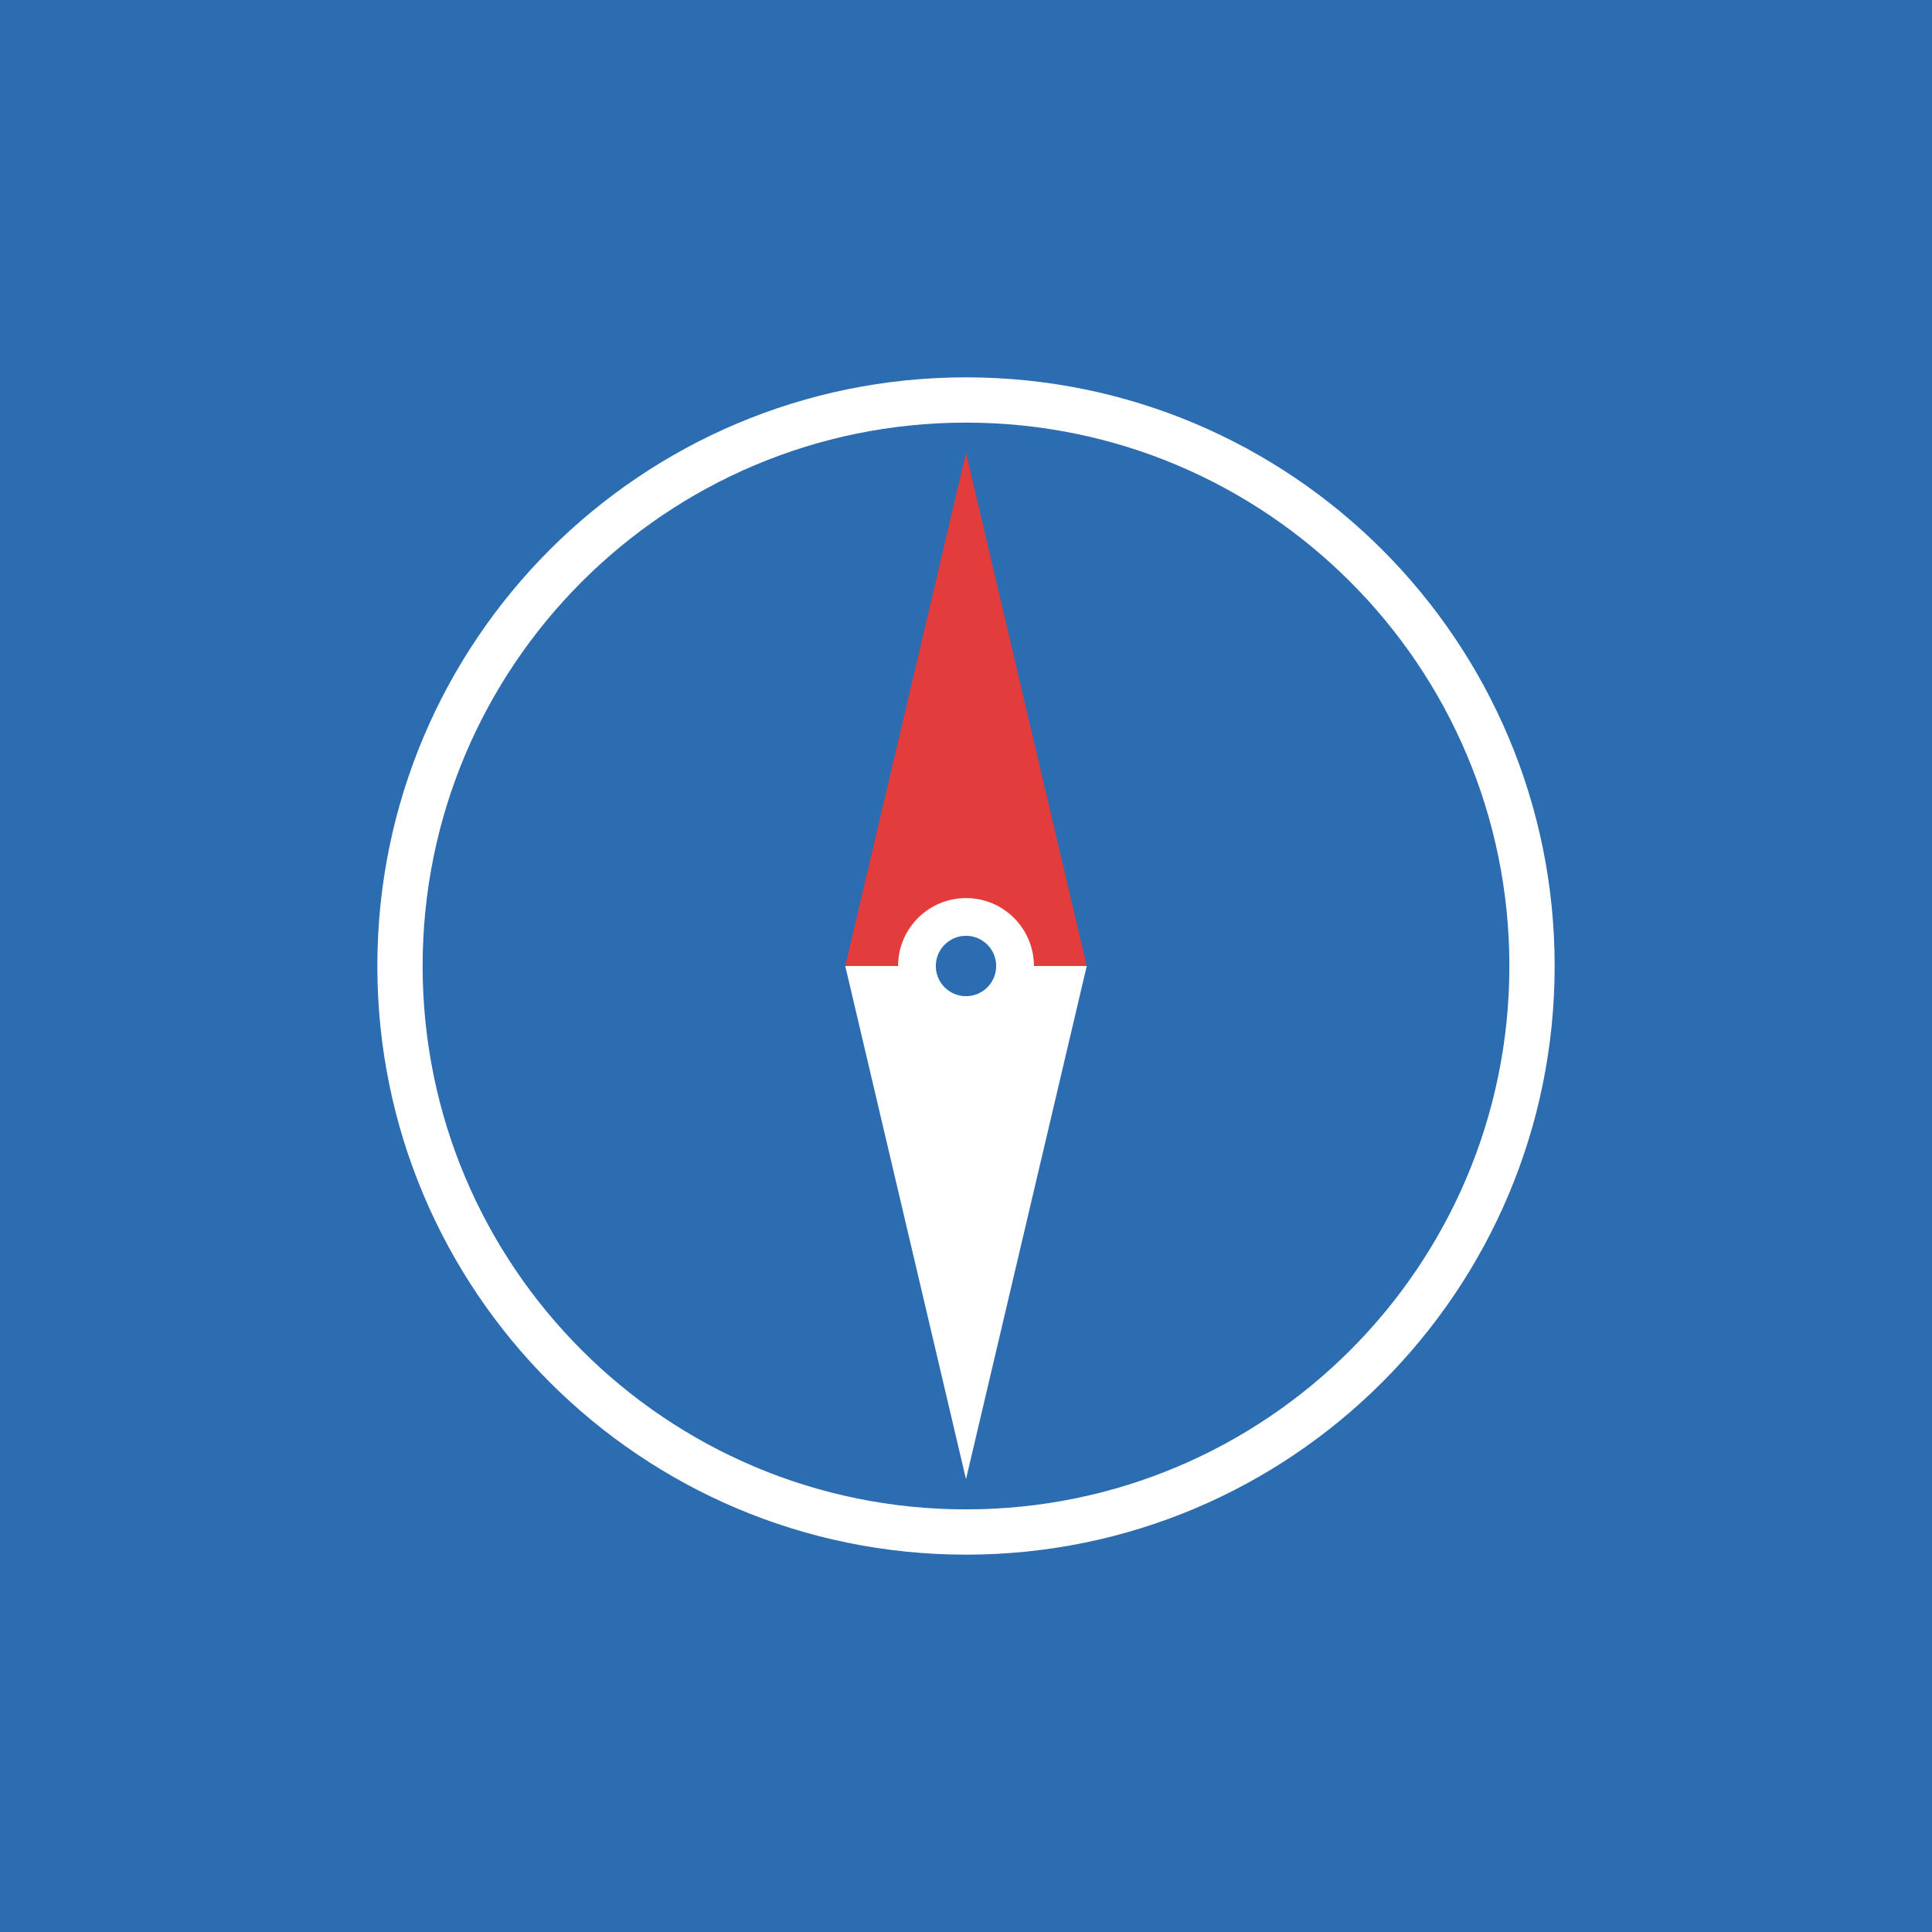
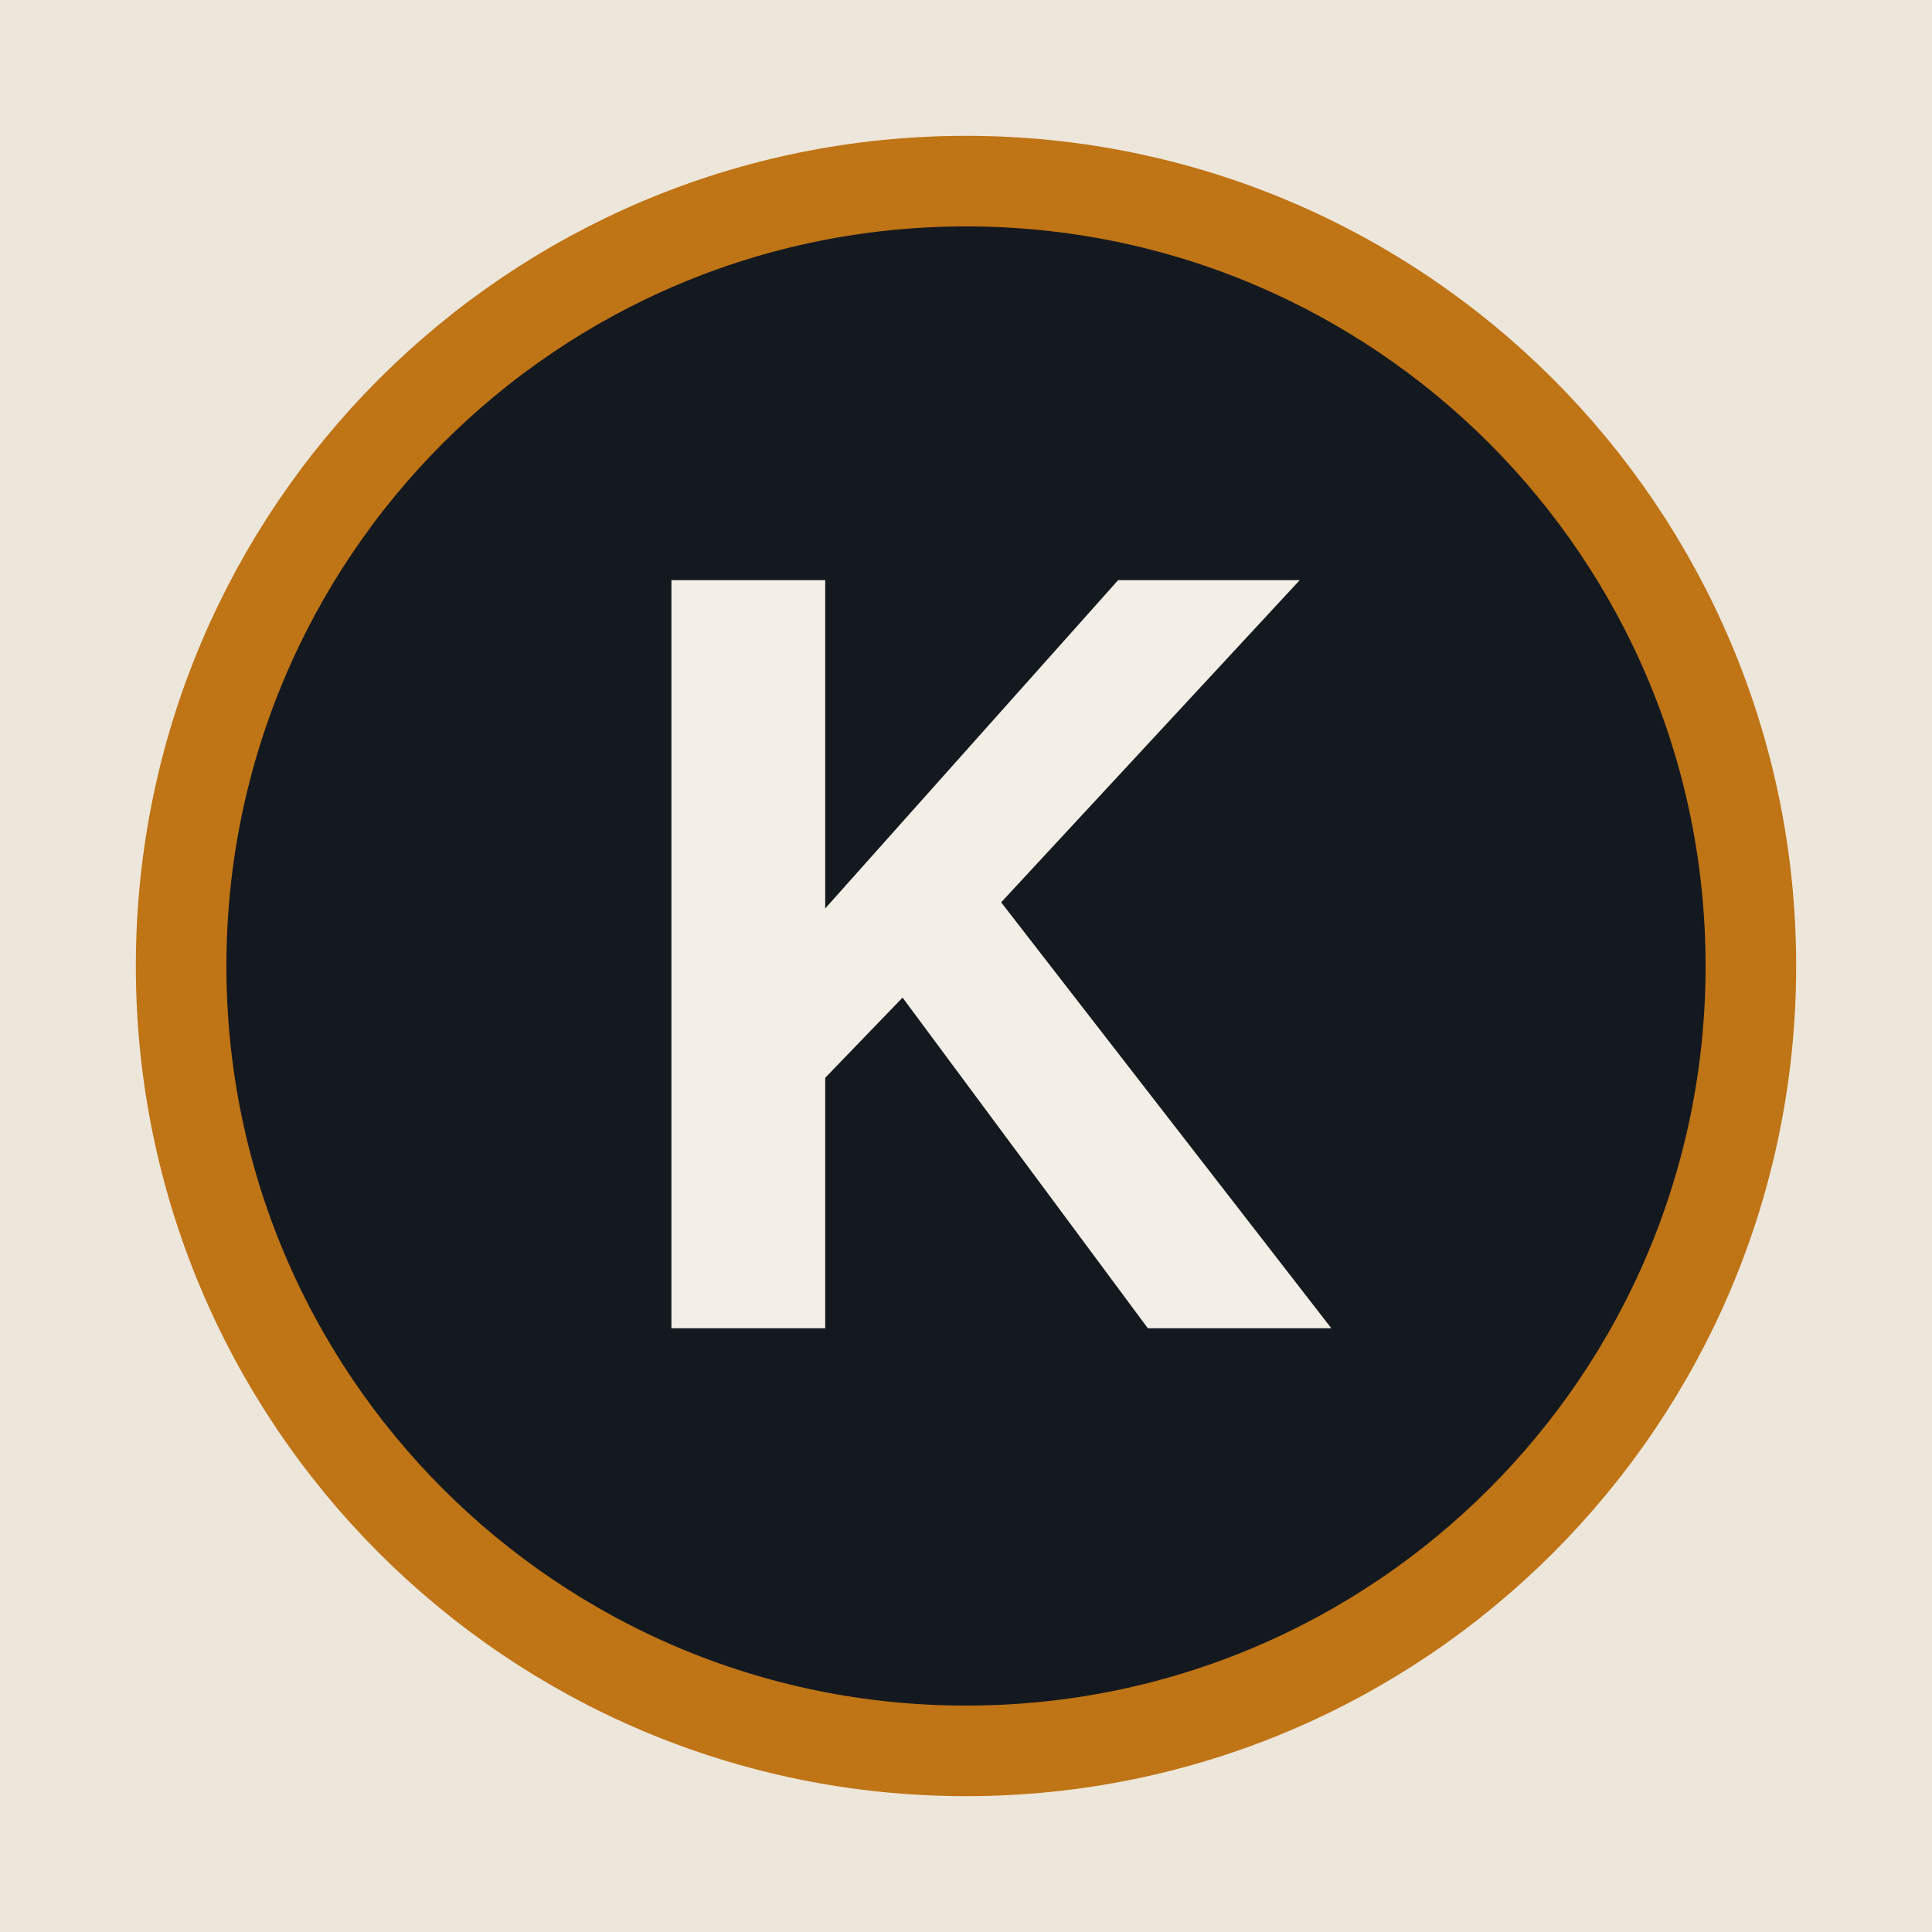
- <svg xmlns="http://www.w3.org/2000/svg" width="512" height="512" viewBox="0 0 512 512">
-   <rect width="512" height="512" fill="#2c6cb0" />
-   <circle cx="256" cy="256" r="150" fill="none" stroke="#ffffff" stroke-width="12" />
-   <polygon points="256,120 224,256 288,256" fill="#e23c3c" />
-   <polygon points="256,392 224,256 288,256" fill="#ffffff" />
-   <circle cx="256" cy="256" r="18" fill="#ffffff" />
-   <circle cx="256" cy="256" r="8" fill="#2c6cb0" />
+ <svg xmlns="http://www.w3.org/2000/svg" width="64" height="64" viewBox="0 0 64 64">
+   <rect width="64" height="64" fill="#EDE6DA" />
+   <circle cx="32" cy="32" r="26" fill="#141920" />
+   <circle cx="32" cy="32" r="26" fill="none" stroke="#BF7415" stroke-width="3" />
+   <text x="32" y="44" text-anchor="middle" font-family="Helvetica,Arial,sans-serif" font-weight="700" font-size="34" fill="#F4EFE6">K</text>
</svg>
